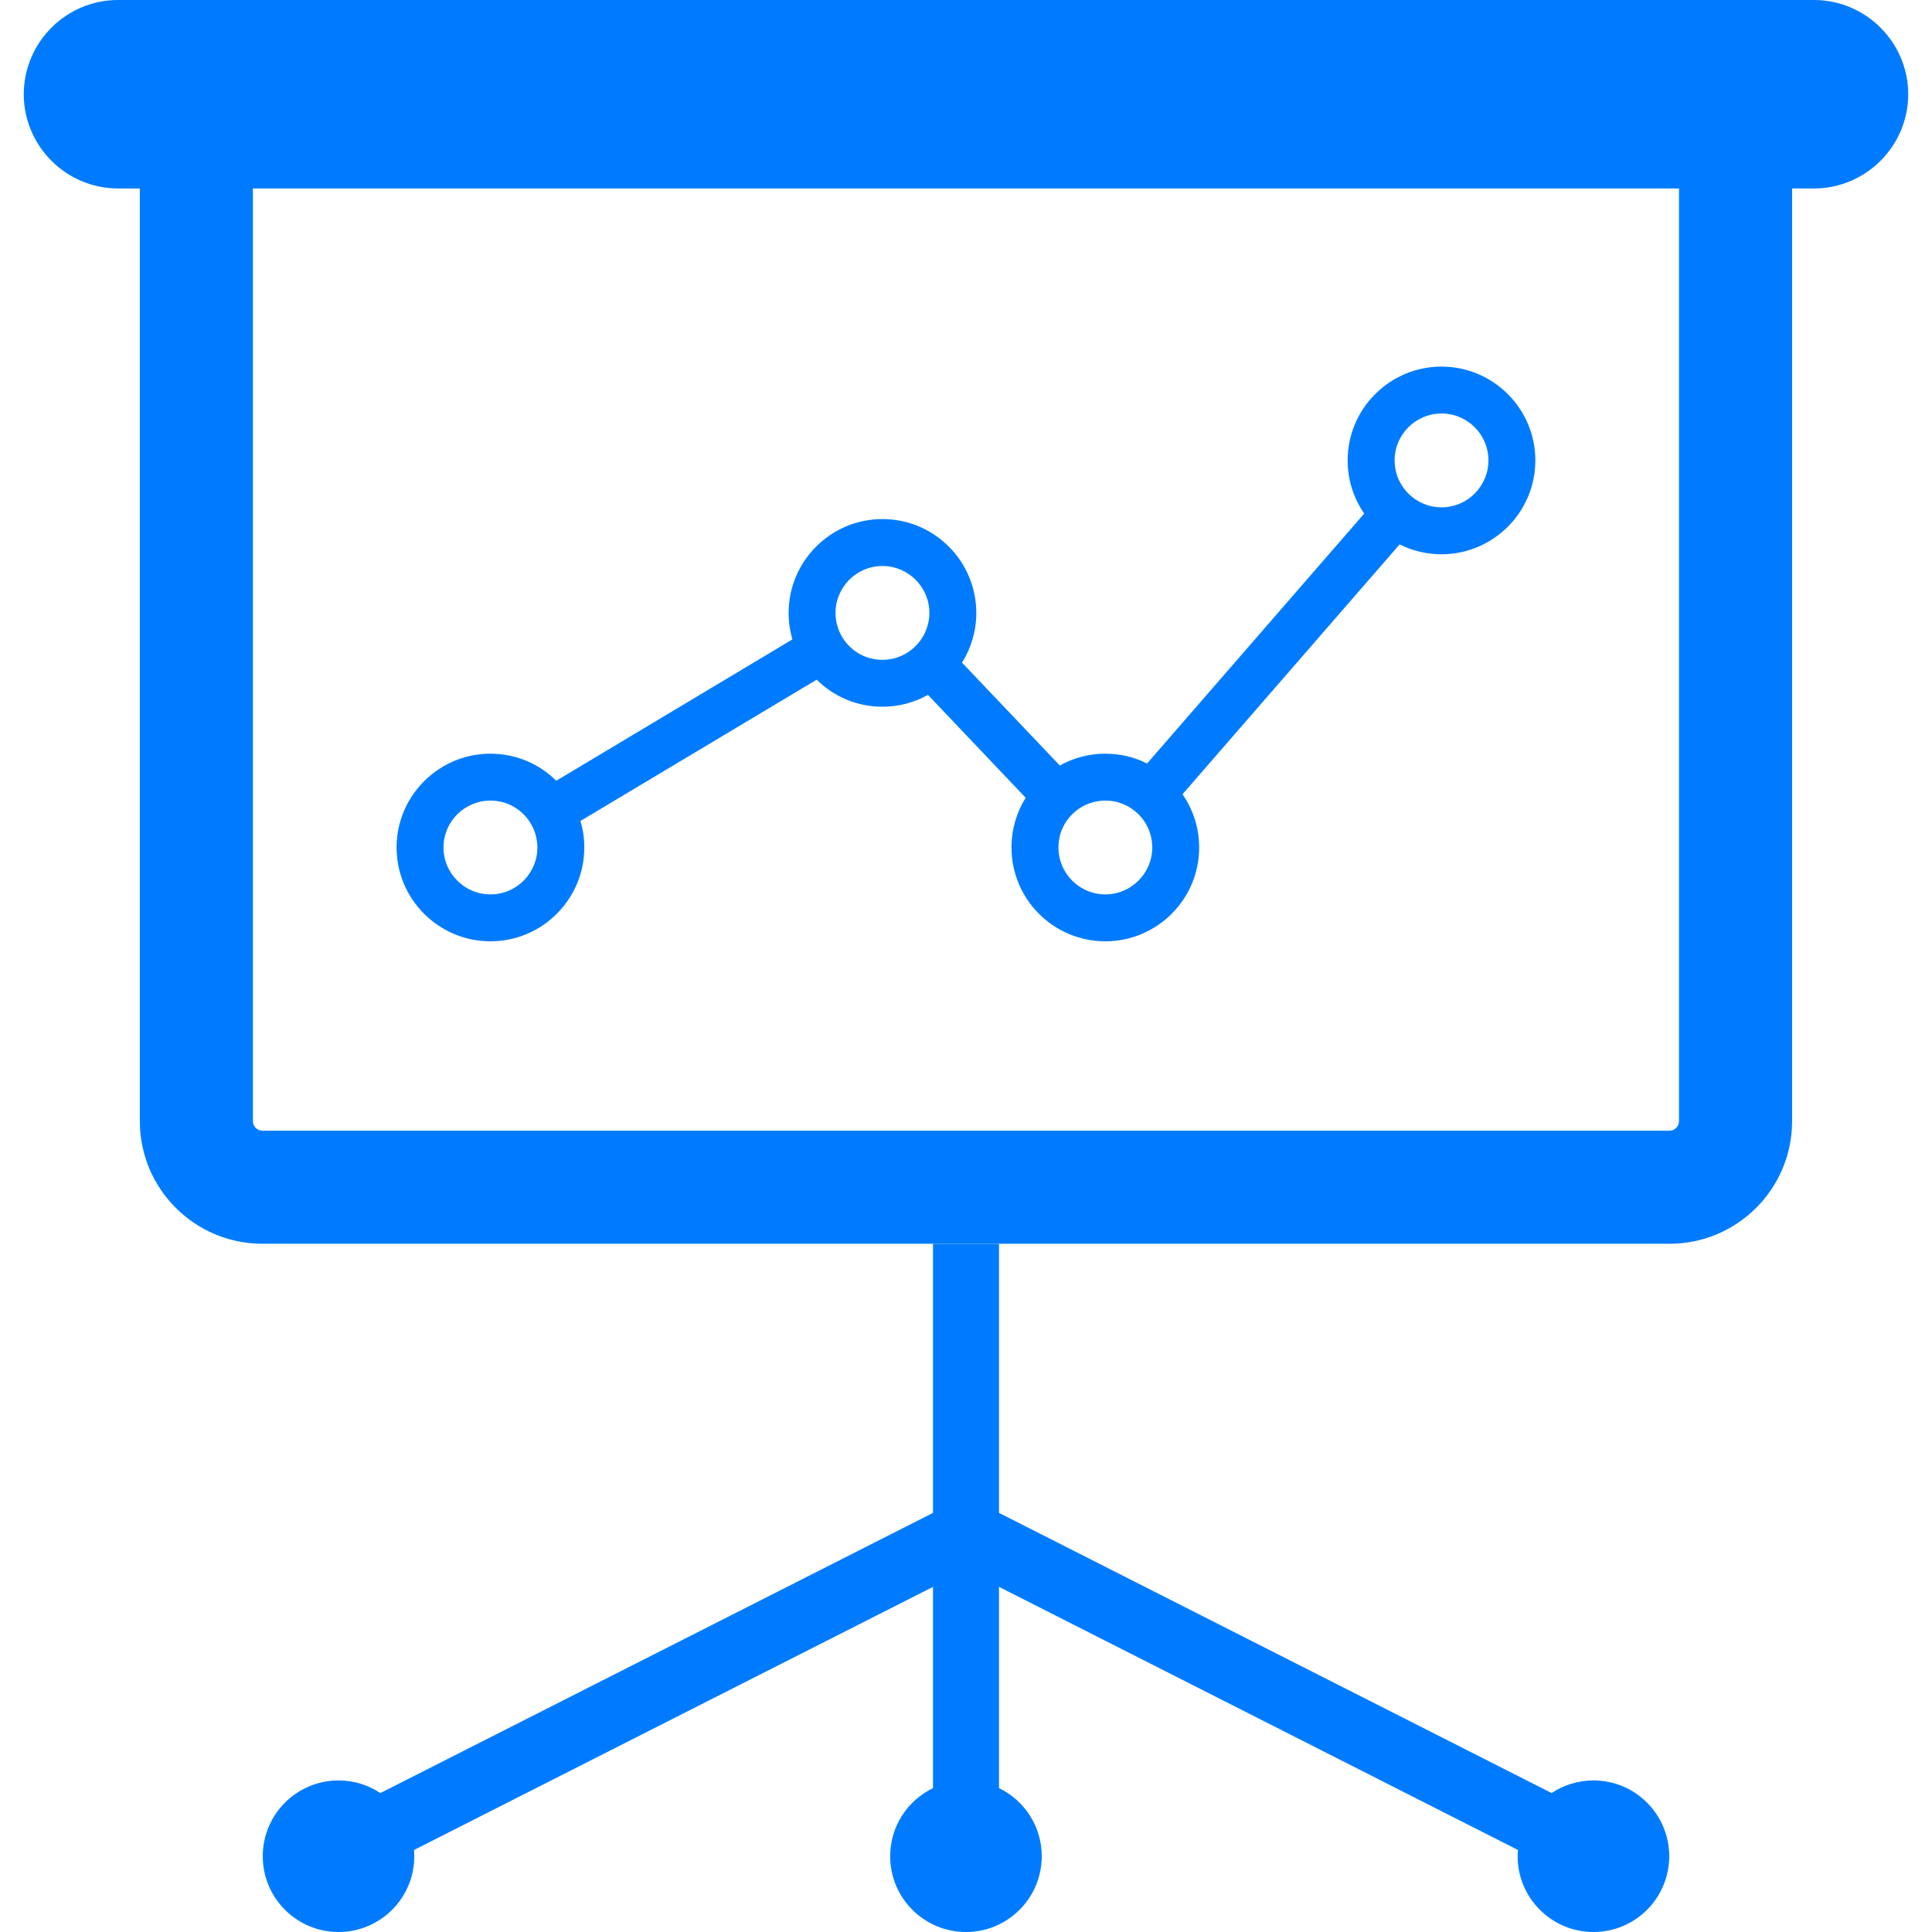
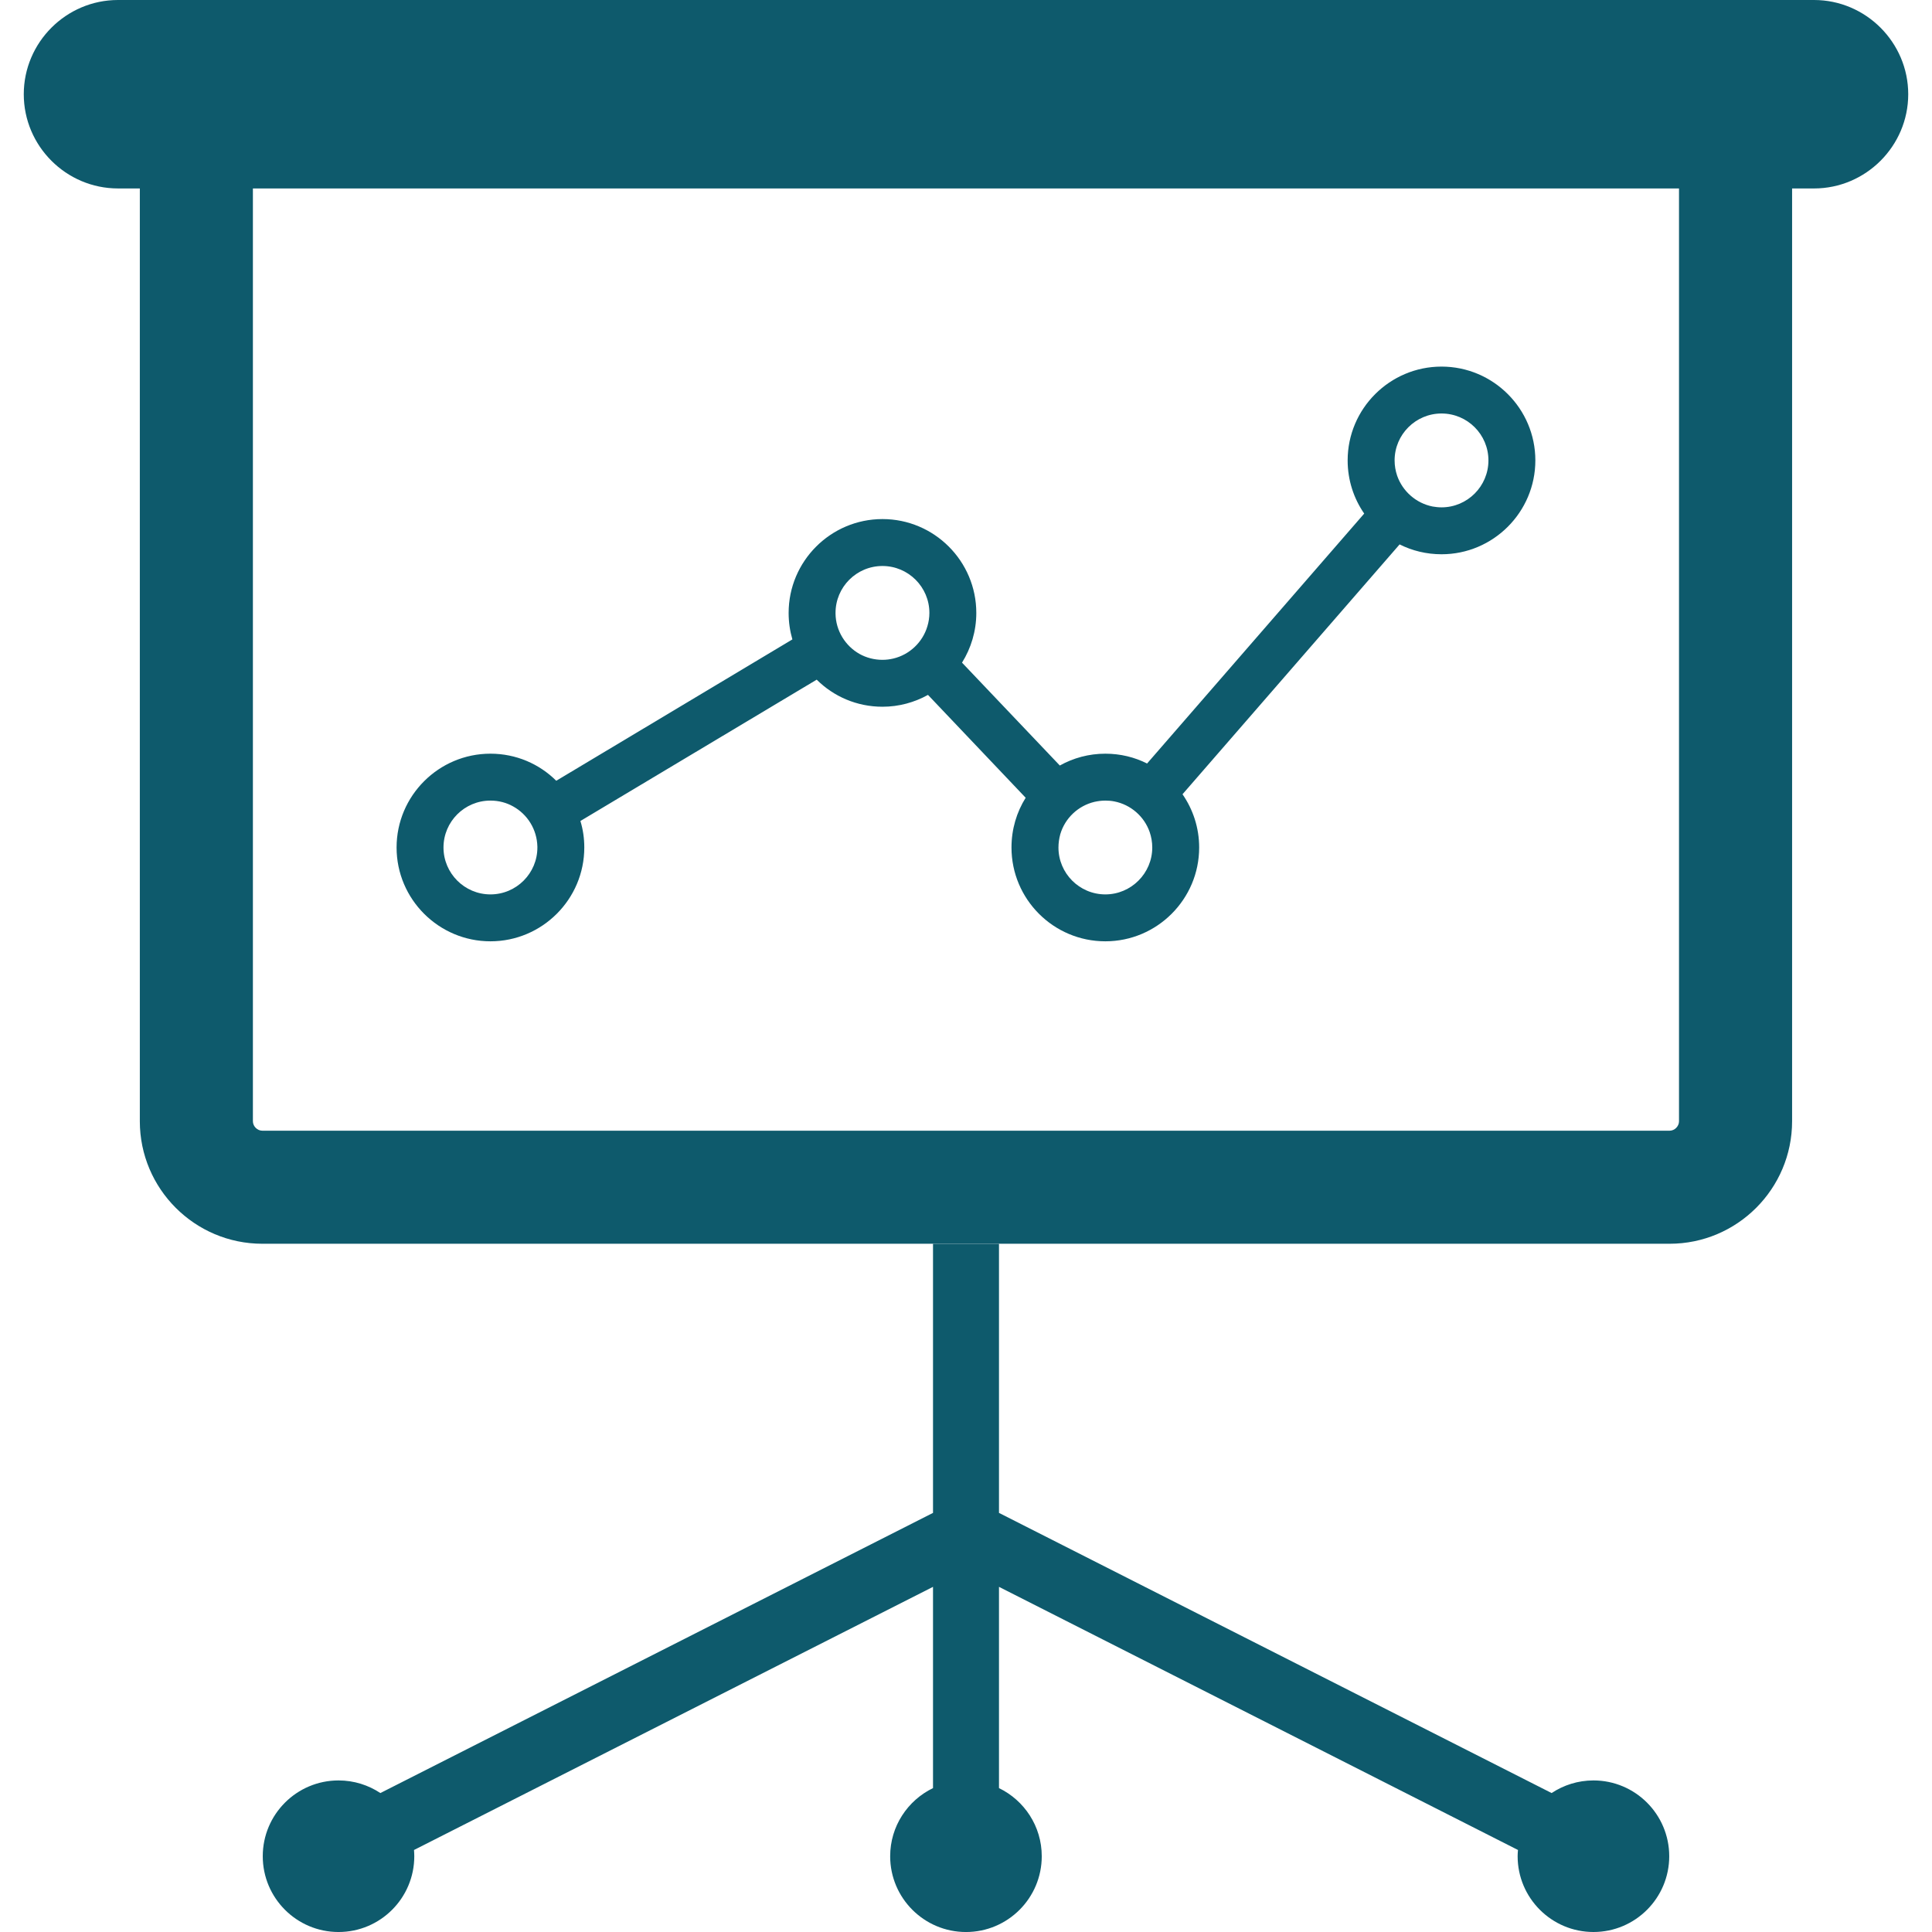
<svg xmlns="http://www.w3.org/2000/svg" enable-background="new 0 0 200 200" height="32px" id="Layer_1" version="1.1" viewBox="0 0 200 200" width="32px" xml:space="preserve">
  <g>
-     <path d="M187.785,0H12.215C6.847,0,2.461,4.392,2.461,9.755c0,5.364,4.385,9.753,9.753,9.753h2.261v96.564   c0,6.992,5.689,12.681,12.683,12.681h145.68c6.99,0,12.679-5.688,12.679-12.681V19.509h2.268c5.362,0,9.754-4.389,9.754-9.753   C197.539,4.392,193.147,0,187.785,0z M173.811,116.073c0,0.521-0.451,0.977-0.972,0.977H27.159c-0.527,0-0.979-0.456-0.979-0.977   V19.509h147.63V116.073z" fill="#007bff" />
-     <path d="M149.226,37.95c-5.355,0-9.718,4.356-9.718,9.712c0,2.041,0.633,3.948,1.715,5.503l-22.478,25.873   c-1.296-0.654-2.764-1.016-4.319-1.016c-1.716,0-3.316,0.445-4.714,1.224L99.588,68.597c0.931-1.493,1.479-3.255,1.479-5.147   c0-5.358-4.356-9.716-9.714-9.716c-5.355,0-9.714,4.358-9.714,9.716c0,0.958,0.136,1.868,0.388,2.742L57.583,80.824   c-1.747-1.737-4.154-2.803-6.813-2.803c-5.352,0-9.716,4.356-9.716,9.712c0,5.355,4.364,9.711,9.716,9.711   c5.355,0,9.716-4.356,9.716-9.711c0-0.96-0.135-1.87-0.402-2.745l24.461-14.63c1.743,1.737,4.15,2.803,6.807,2.803   c1.712,0,3.315-0.45,4.712-1.226l10.113,10.648c-0.935,1.493-1.468,3.255-1.468,5.15c0,5.355,4.35,9.711,9.716,9.711   c5.352,0,9.712-4.356,9.712-9.711c0-2.053-0.642-3.948-1.724-5.512l22.474-25.864c1.3,0.654,2.782,1.02,4.338,1.02   c5.352,0,9.714-4.36,9.714-9.716S154.577,37.95,149.226,37.95z M55.63,87.733c0,2.671-2.174,4.855-4.86,4.855   c-2.68,0-4.86-2.184-4.86-4.855c0-2.682,2.18-4.856,4.86-4.856c0.864,0,1.668,0.218,2.355,0.606   c1.468,0.814,2.463,2.367,2.505,4.165V87.733z M91.352,68.306c-0.86,0-1.672-0.221-2.367-0.606   c-1.468-0.827-2.468-2.395-2.491-4.179V63.45c0-2.684,2.176-4.858,4.858-4.858c2.674,0,4.858,2.174,4.858,4.858   c0,0.47-0.073,0.945-0.207,1.382c-0.485,1.641-1.836,2.938-3.523,3.34C92.114,68.257,91.742,68.306,91.352,68.306z M119.282,87.733   c0,2.671-2.188,4.855-4.856,4.855c-2.684,0-4.855-2.184-4.855-4.855c0-0.473,0.07-0.933,0.188-1.37   c0.485-1.666,1.851-2.953,3.533-3.353c0.369-0.083,0.743-0.133,1.135-0.133c0.313,0,0.616,0.025,0.912,0.083   c1.71,0.329,3.115,1.554,3.678,3.182C119.185,86.638,119.282,87.175,119.282,87.733z M149.226,52.521   c-0.318,0-0.633-0.037-0.923-0.087c-1.714-0.339-3.11-1.578-3.671-3.192c-0.171-0.5-0.263-1.035-0.263-1.581   c0-2.682,2.183-4.856,4.856-4.856c2.682,0,4.857,2.174,4.857,4.856C154.083,50.333,151.907,52.521,149.226,52.521z" fill="#007bff" />
-     <path d="M164.955,184.31c-1.604,0-3.09,0.483-4.331,1.306l-57.209-29.002v-27.859h-6.83v27.859l-57.209,29.002   c-1.241-0.822-2.729-1.306-4.331-1.306c-4.331,0-7.844,3.516-7.844,7.847c0,4.327,3.513,7.844,7.844,7.844s7.842-3.517,7.842-7.844   c0-0.219-0.015-0.434-0.029-0.647l53.727-27.239v20.832c-2.622,1.27-4.435,3.947-4.435,7.055c0,4.327,3.513,7.844,7.85,7.844   c4.331,0,7.842-3.517,7.842-7.844c0-3.107-1.81-5.785-4.427-7.055V164.27l53.726,27.239c-0.02,0.214-0.036,0.429-0.036,0.647   c0,4.327,3.52,7.844,7.851,7.844s7.842-3.517,7.842-7.844C172.797,187.825,169.286,184.31,164.955,184.31z" fill="#007bff" />
+     <path d="M187.785,0H12.215C6.847,0,2.461,4.392,2.461,9.755c0,5.364,4.385,9.753,9.753,9.753h2.261v96.564   c0,6.992,5.689,12.681,12.683,12.681h145.68c6.99,0,12.679-5.688,12.679-12.681V19.509h2.268c5.362,0,9.754-4.389,9.754-9.753   C197.539,4.392,193.147,0,187.785,0z M173.811,116.073c0,0.521-0.451,0.977-0.972,0.977H27.159c-0.527,0-0.979-0.456-0.979-0.977   V19.509h147.63V116.073z" fill="#0e5a6c" />
+     <path d="M149.226,37.95c-5.355,0-9.718,4.356-9.718,9.712c0,2.041,0.633,3.948,1.715,5.503l-22.478,25.873   c-1.296-0.654-2.764-1.016-4.319-1.016c-1.716,0-3.316,0.445-4.714,1.224L99.588,68.597c0.931-1.493,1.479-3.255,1.479-5.147   c0-5.358-4.356-9.716-9.714-9.716c-5.355,0-9.714,4.358-9.714,9.716c0,0.958,0.136,1.868,0.388,2.742L57.583,80.824   c-1.747-1.737-4.154-2.803-6.813-2.803c-5.352,0-9.716,4.356-9.716,9.712c0,5.355,4.364,9.711,9.716,9.711   c5.355,0,9.716-4.356,9.716-9.711c0-0.96-0.135-1.87-0.402-2.745l24.461-14.63c1.743,1.737,4.15,2.803,6.807,2.803   c1.712,0,3.315-0.45,4.712-1.226l10.113,10.648c-0.935,1.493-1.468,3.255-1.468,5.15c0,5.355,4.35,9.711,9.716,9.711   c5.352,0,9.712-4.356,9.712-9.711c0-2.053-0.642-3.948-1.724-5.512l22.474-25.864c1.3,0.654,2.782,1.02,4.338,1.02   c5.352,0,9.714-4.36,9.714-9.716S154.577,37.95,149.226,37.95z M55.63,87.733c0,2.671-2.174,4.855-4.86,4.855   c-2.68,0-4.86-2.184-4.86-4.855c0-2.682,2.18-4.856,4.86-4.856c0.864,0,1.668,0.218,2.355,0.606   c1.468,0.814,2.463,2.367,2.505,4.165V87.733z M91.352,68.306c-0.86,0-1.672-0.221-2.367-0.606   c-1.468-0.827-2.468-2.395-2.491-4.179V63.45c0-2.684,2.176-4.858,4.858-4.858c2.674,0,4.858,2.174,4.858,4.858   c0,0.47-0.073,0.945-0.207,1.382c-0.485,1.641-1.836,2.938-3.523,3.34C92.114,68.257,91.742,68.306,91.352,68.306z M119.282,87.733   c0,2.671-2.188,4.855-4.856,4.855c-2.684,0-4.855-2.184-4.855-4.855c0-0.473,0.07-0.933,0.188-1.37   c0.485-1.666,1.851-2.953,3.533-3.353c0.369-0.083,0.743-0.133,1.135-0.133c0.313,0,0.616,0.025,0.912,0.083   c1.71,0.329,3.115,1.554,3.678,3.182C119.185,86.638,119.282,87.175,119.282,87.733z M149.226,52.521   c-0.318,0-0.633-0.037-0.923-0.087c-1.714-0.339-3.11-1.578-3.671-3.192c-0.171-0.5-0.263-1.035-0.263-1.581   c0-2.682,2.183-4.856,4.856-4.856c2.682,0,4.857,2.174,4.857,4.856C154.083,50.333,151.907,52.521,149.226,52.521z" fill="#0e5a6c" />
+     <path d="M164.955,184.31c-1.604,0-3.09,0.483-4.331,1.306l-57.209-29.002v-27.859h-6.83v27.859l-57.209,29.002   c-1.241-0.822-2.729-1.306-4.331-1.306c-4.331,0-7.844,3.516-7.844,7.847c0,4.327,3.513,7.844,7.844,7.844s7.842-3.517,7.842-7.844   c0-0.219-0.015-0.434-0.029-0.647l53.727-27.239v20.832c-2.622,1.27-4.435,3.947-4.435,7.055c0,4.327,3.513,7.844,7.85,7.844   c4.331,0,7.842-3.517,7.842-7.844c0-3.107-1.81-5.785-4.427-7.055V164.27l53.726,27.239c-0.02,0.214-0.036,0.429-0.036,0.647   c0,4.327,3.52,7.844,7.851,7.844s7.842-3.517,7.842-7.844C172.797,187.825,169.286,184.31,164.955,184.31z" fill="#0e5a6c" />
  </g>
</svg>
